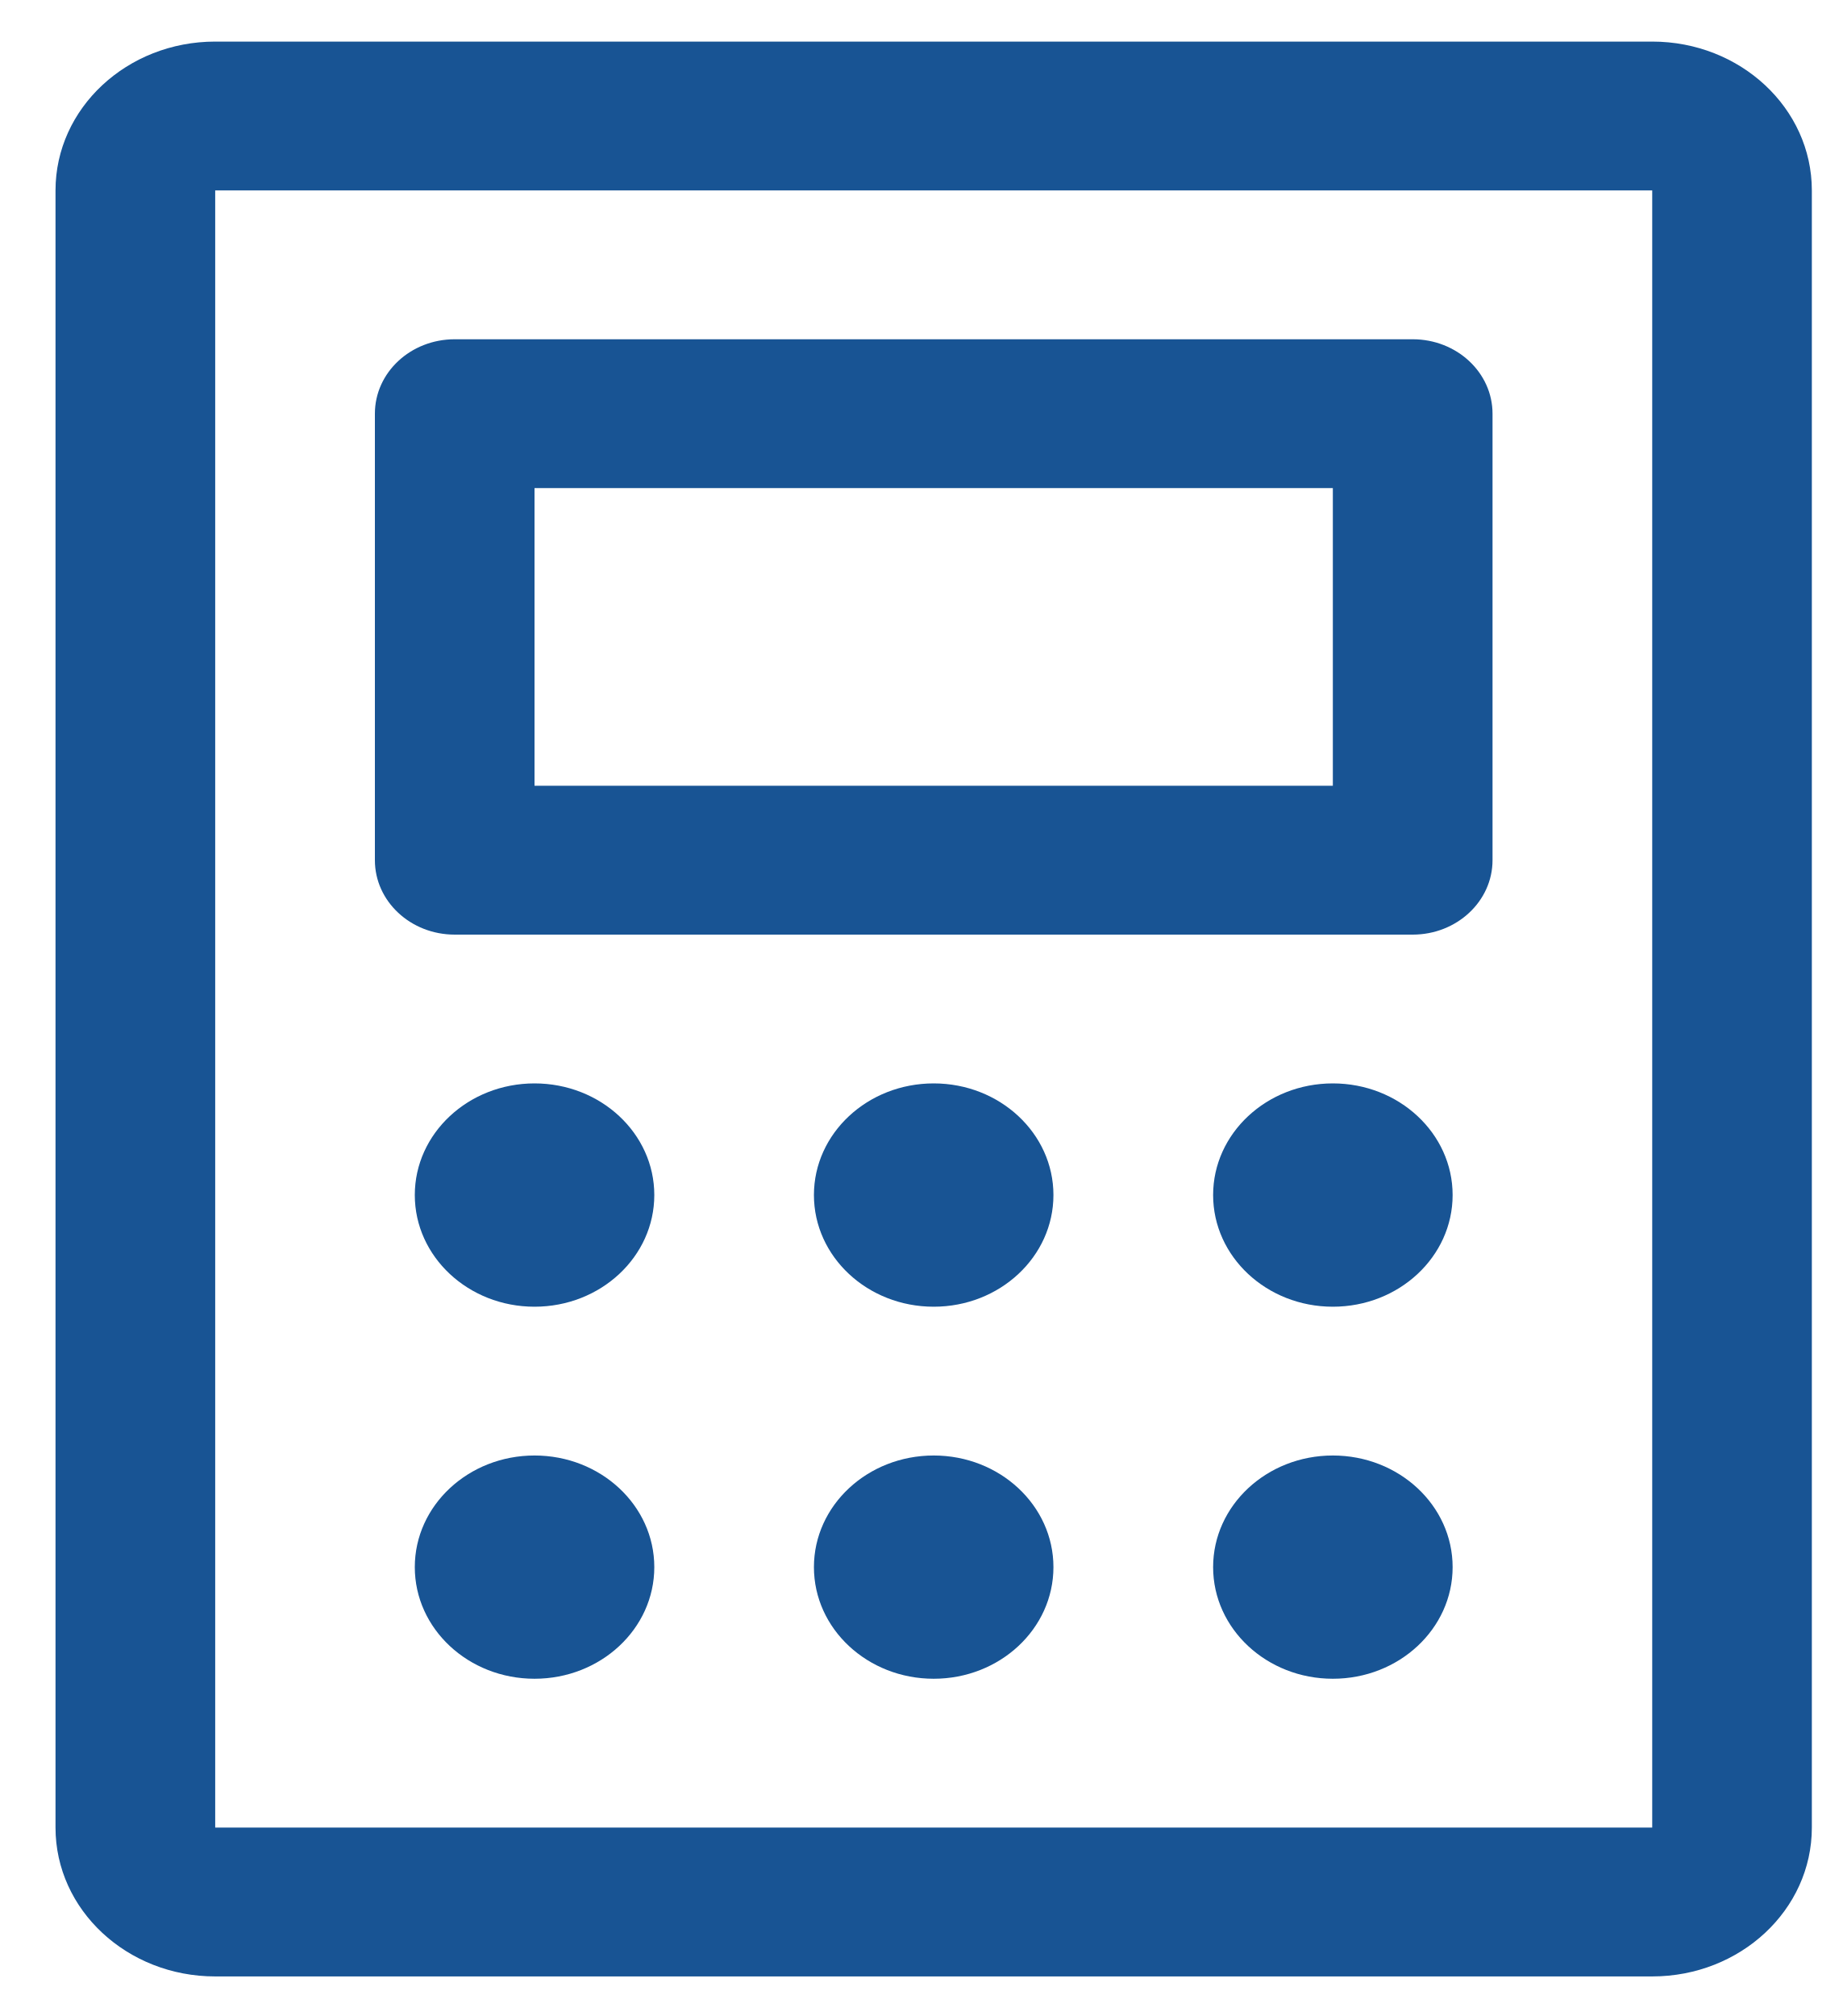
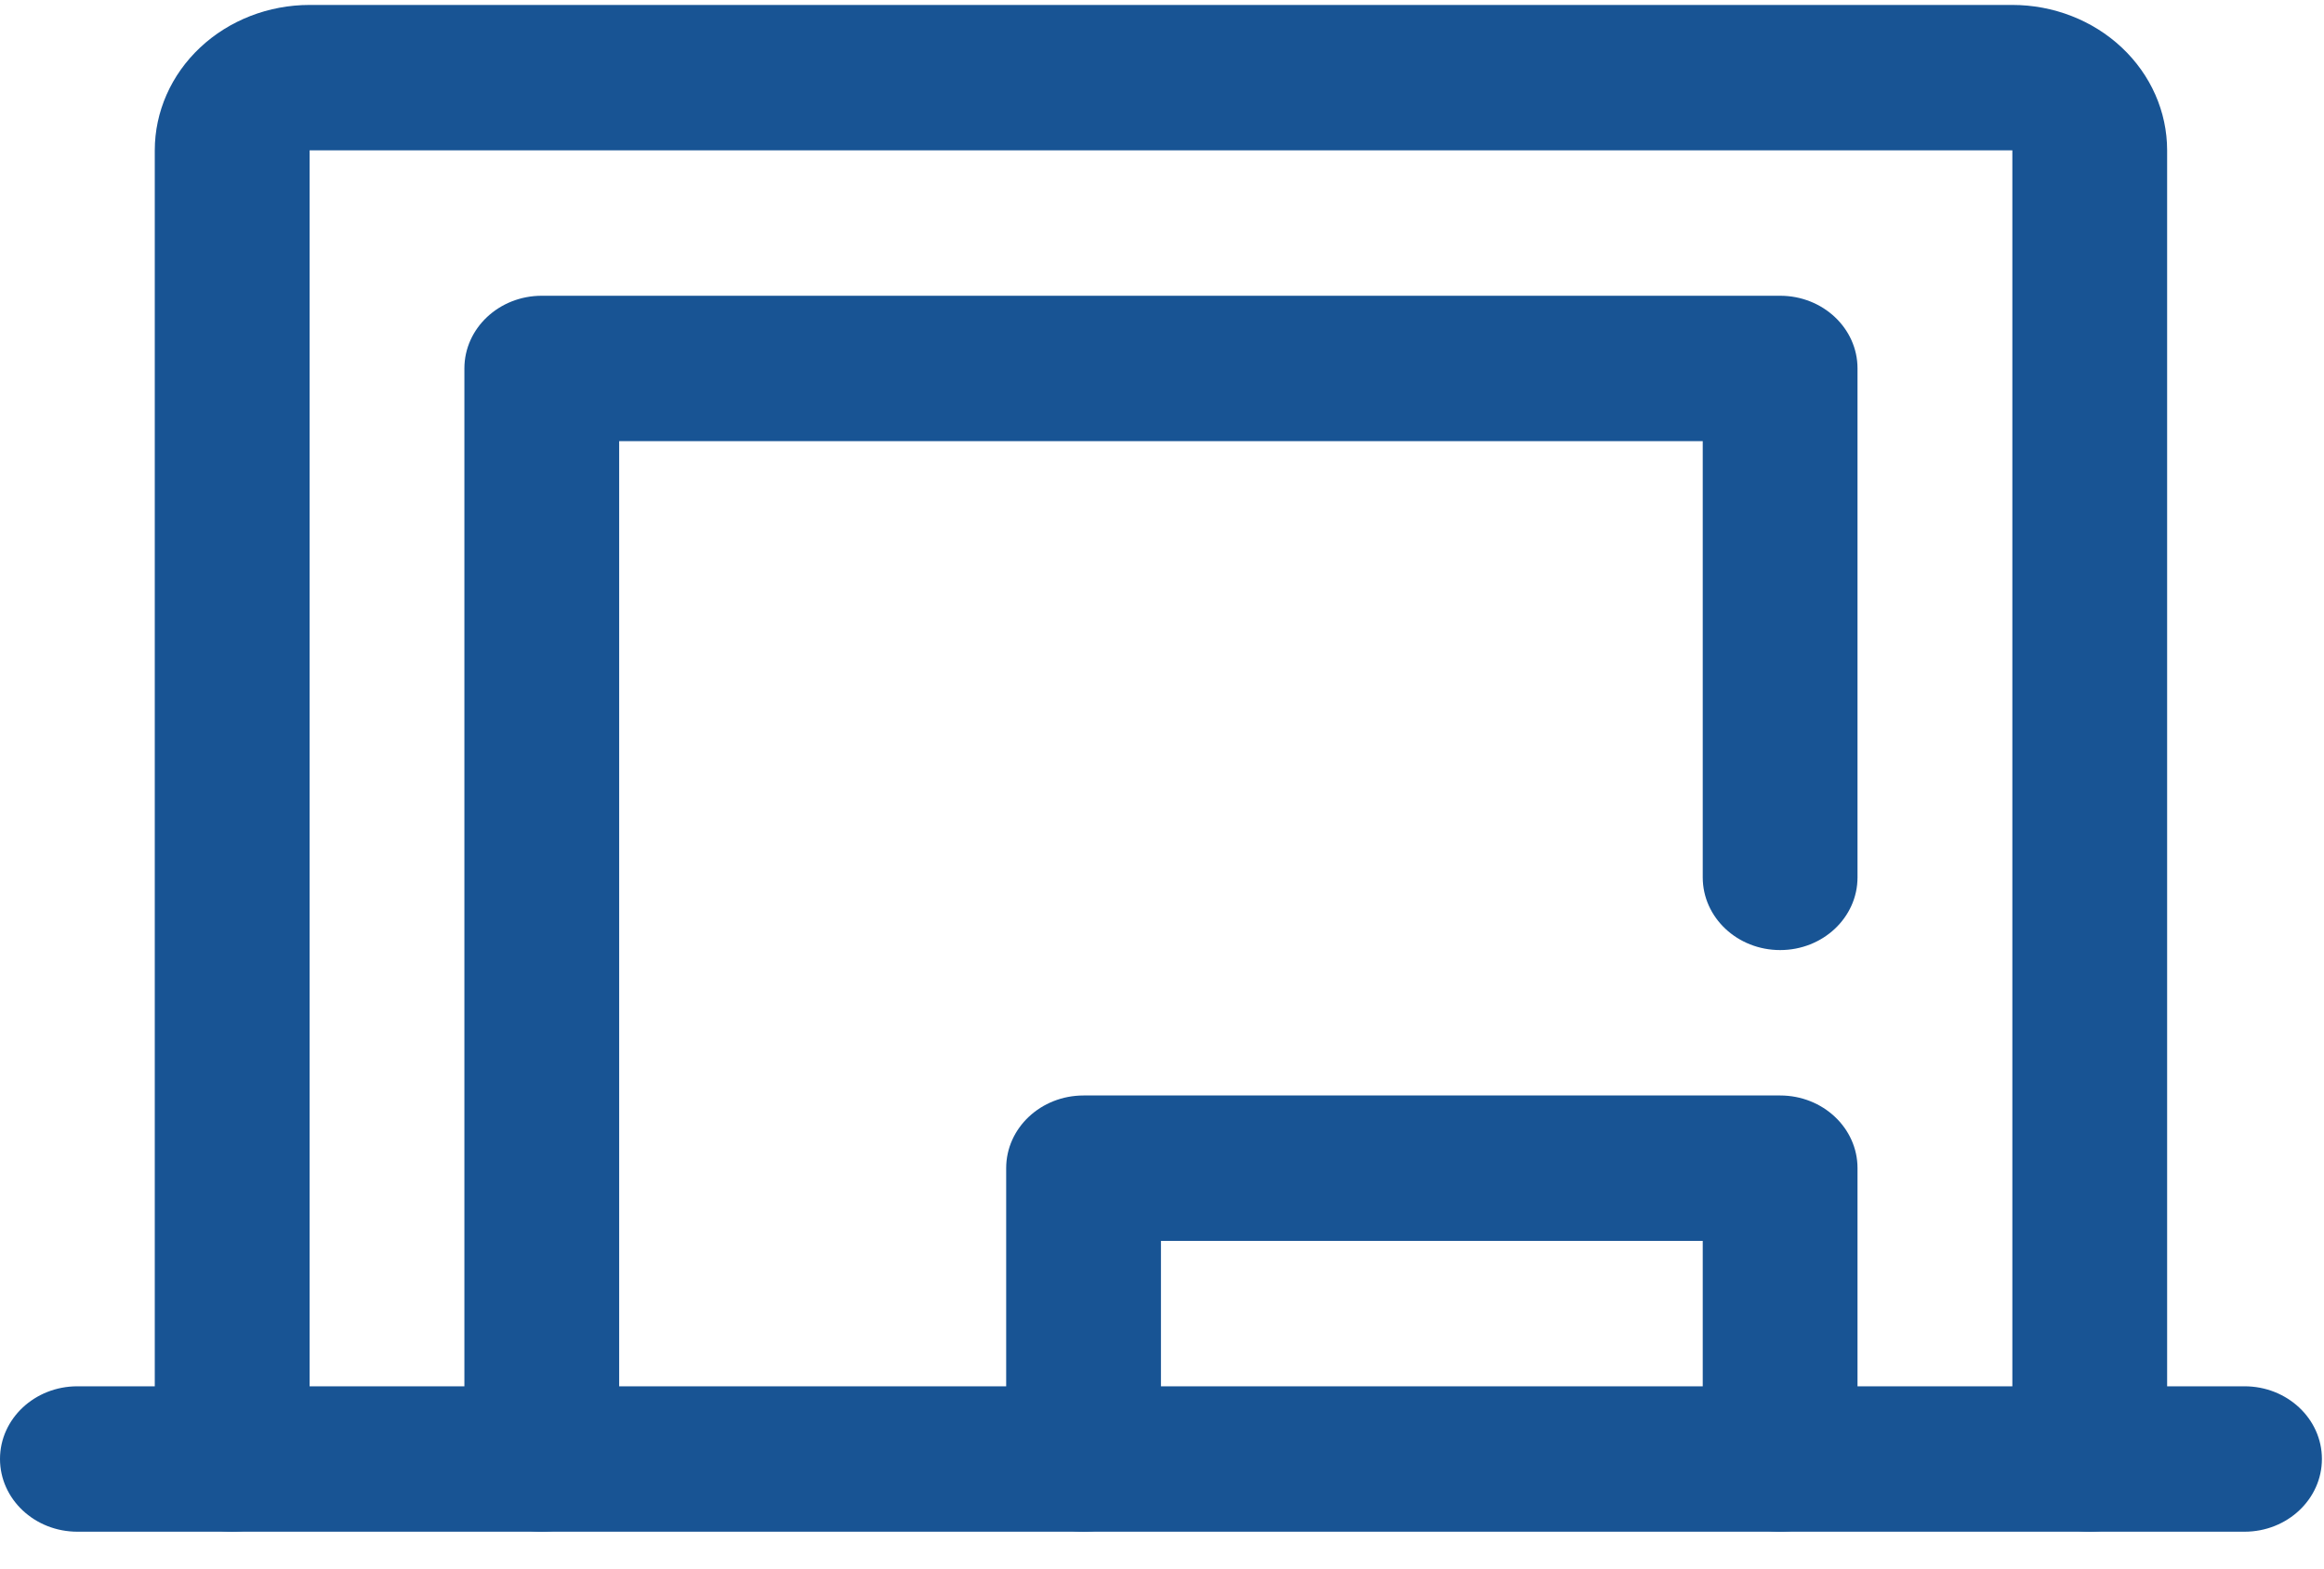
- <svg xmlns="http://www.w3.org/2000/svg" width="32" height="35" viewBox="0 0 32 35" fill="none">
-   <path fill-rule="evenodd" clip-rule="evenodd" d="M6.51 7.182C6.51 6.468 7.13 5.89 7.896 5.89H24.532C25.297 5.89 25.918 6.468 25.918 7.182V14.934C25.918 15.647 25.297 16.226 24.532 16.226H7.896C7.13 16.226 6.51 15.647 6.51 14.934V7.182ZM9.282 8.474V13.642H23.145V8.474H9.282Z" fill="#185494" />
-   <path fill-rule="evenodd" clip-rule="evenodd" d="M28.691 0.722C30.222 0.722 31.463 1.879 31.463 3.306V31.729C31.463 33.157 30.222 34.313 28.691 34.313H3.737C2.206 34.313 0.964 33.157 0.964 31.729V3.306C0.964 1.879 2.206 0.722 3.737 0.722H28.691ZM28.691 31.729V3.306H3.737V31.729H28.691Z" fill="#185494" />
-   <path d="M9.282 22.686C10.431 22.686 11.362 21.818 11.362 20.747C11.362 19.677 10.431 18.809 9.282 18.809C8.134 18.809 7.203 19.677 7.203 20.747C7.203 21.818 8.134 22.686 9.282 22.686Z" fill="#185494" />
-   <path d="M16.214 22.686C17.362 22.686 18.293 21.818 18.293 20.747C18.293 19.677 17.362 18.809 16.214 18.809C15.065 18.809 14.134 19.677 14.134 20.747C14.134 21.818 15.065 22.686 16.214 22.686Z" fill="#185494" />
-   <path d="M23.145 22.686C24.294 22.686 25.225 21.818 25.225 20.747C25.225 19.677 24.294 18.809 23.145 18.809C21.997 18.809 21.066 19.677 21.066 20.747C21.066 21.818 21.997 22.686 23.145 22.686Z" fill="#185494" />
-   <path d="M9.282 29.145C10.431 29.145 11.362 28.278 11.362 27.207C11.362 26.137 10.431 25.269 9.282 25.269C8.134 25.269 7.203 26.137 7.203 27.207C7.203 28.278 8.134 29.145 9.282 29.145Z" fill="#185494" />
-   <path d="M16.214 29.145C17.362 29.145 18.293 28.278 18.293 27.207C18.293 26.137 17.362 25.269 16.214 25.269C15.065 25.269 14.134 26.137 14.134 27.207C14.134 28.278 15.065 29.145 16.214 29.145Z" fill="#185494" />
-   <path d="M23.145 29.145C24.294 29.145 25.225 28.278 25.225 27.207C25.225 26.137 24.294 25.269 23.145 25.269C21.997 25.269 21.066 26.137 21.066 27.207C21.066 28.278 21.997 29.145 23.145 29.145Z" fill="#185494" />
+ <svg xmlns="http://www.w3.org/2000/svg" width="40" height="27" viewBox="0 0 40 27" fill="none">
+   <path fill-rule="evenodd" clip-rule="evenodd" d="M3.445 0.818C3.944 0.349 4.622 0.085 5.329 0.085H34.636C35.342 0.085 36.02 0.349 36.519 0.818C37.019 1.287 37.3 1.924 37.3 2.588V25.114C37.3 25.805 36.703 26.366 35.968 26.366C35.232 26.366 34.636 25.805 34.636 25.114V2.588L5.329 2.588V25.114C5.329 25.805 4.732 26.366 3.996 26.366C3.261 26.366 2.664 25.805 2.664 25.114V2.588C2.664 1.924 2.945 1.287 3.445 0.818Z" fill="#185494" />
+   <path fill-rule="evenodd" clip-rule="evenodd" d="M0 25.114C0 24.423 0.596 23.863 1.332 23.863H38.632C39.368 23.863 39.964 24.423 39.964 25.114C39.964 25.805 39.368 26.366 38.632 26.366H1.332C0.596 26.366 0 25.805 0 25.114Z" fill="#185494" />
+   <path fill-rule="evenodd" clip-rule="evenodd" d="M17.318 20.108C17.318 19.417 17.914 18.857 18.65 18.857H30.639C31.375 18.857 31.971 19.417 31.971 20.108V25.114C31.971 25.805 31.375 26.366 30.639 26.366C29.903 26.366 29.307 25.805 29.307 25.114V21.36H19.982V25.114C19.982 25.805 19.386 26.366 18.65 26.366C17.914 26.366 17.318 25.805 17.318 25.114V20.108Z" fill="#185494" />
+   <path fill-rule="evenodd" clip-rule="evenodd" d="M7.993 6.342C7.993 5.651 8.589 5.091 9.325 5.091H30.639C31.375 5.091 31.971 5.651 31.971 6.342V15.102C31.971 15.794 31.375 16.354 30.639 16.354C29.903 16.354 29.307 15.794 29.307 15.102V7.594H10.657V25.114C10.657 25.805 10.061 26.366 9.325 26.366C8.589 26.366 7.993 25.805 7.993 25.114V6.342Z" fill="#185494" />
</svg>
